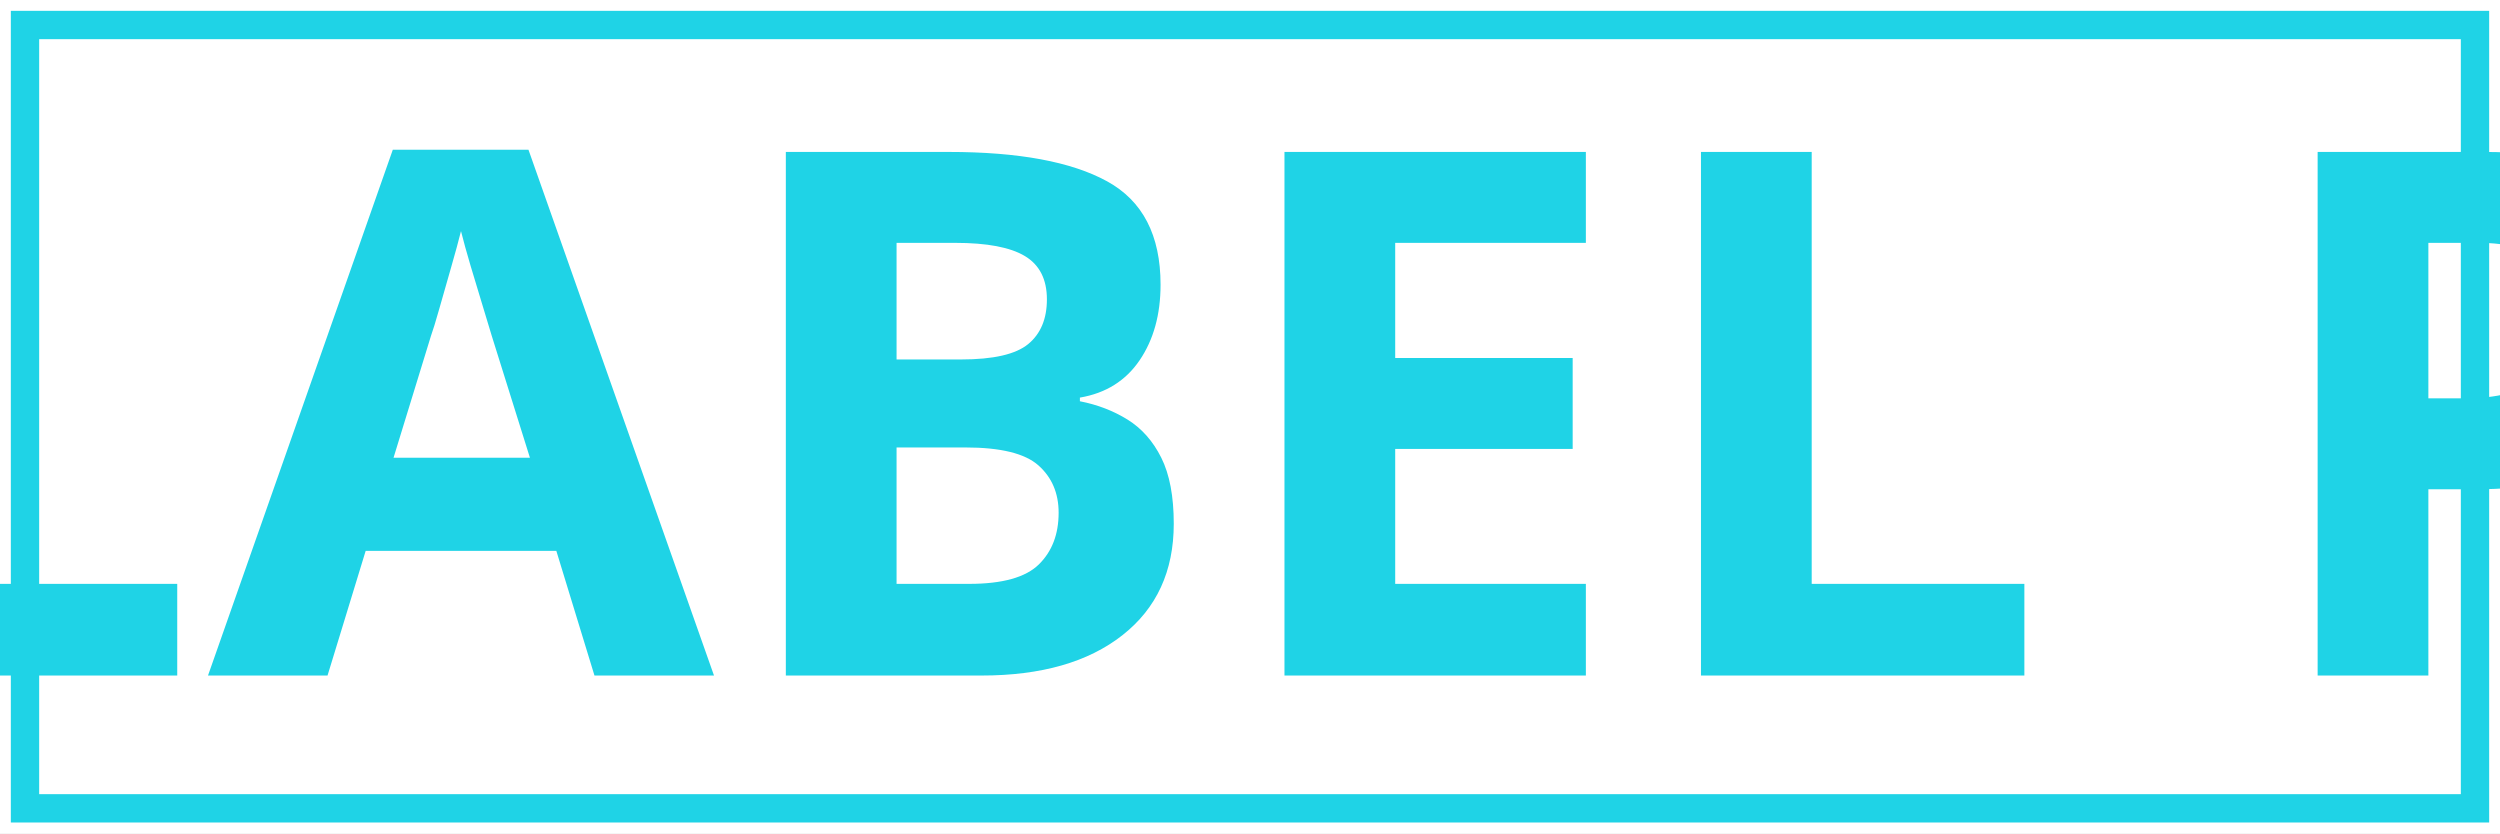
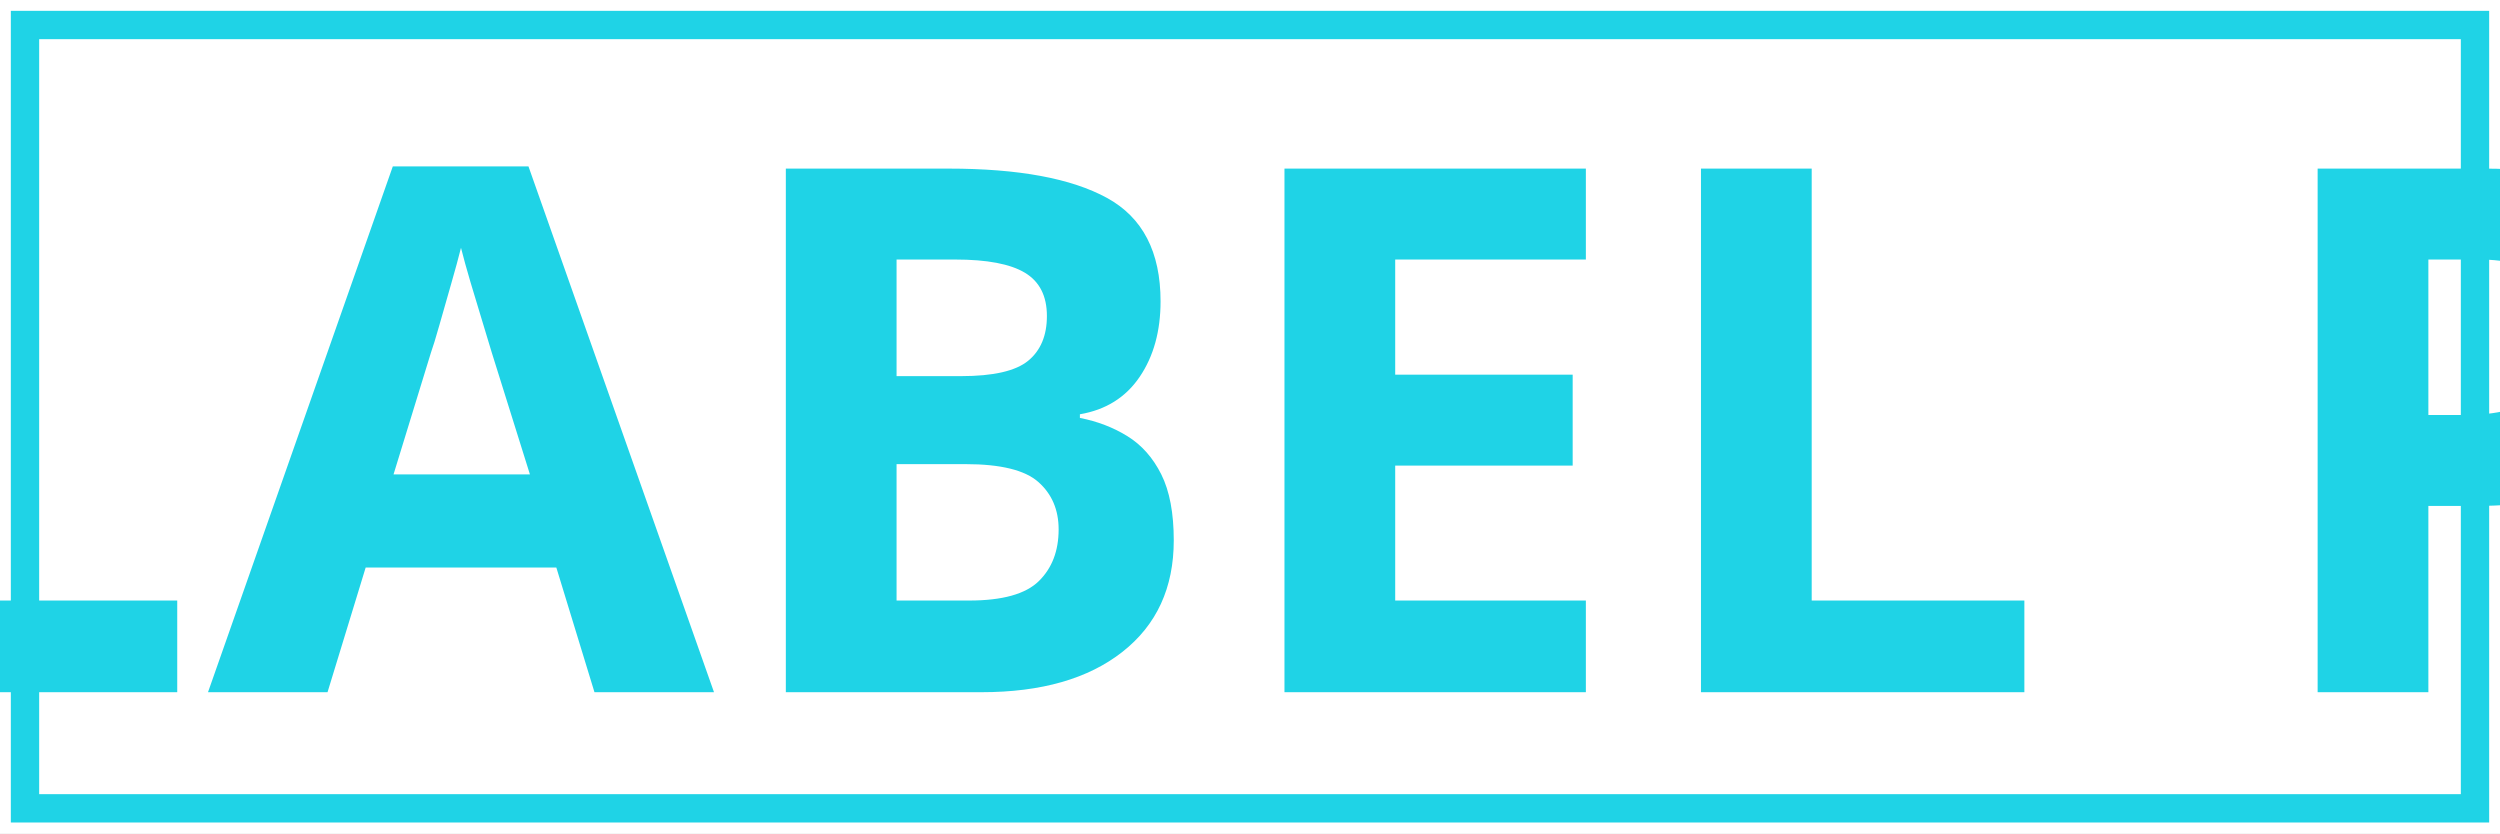
<svg xmlns="http://www.w3.org/2000/svg" viewBox="0 0 3000 1000">
  <rect width="3000" height="1000" fill="#ffffff" />
  <rect x="30" y="30" width="2940" height="940" fill="none" stroke="#1FD3E6" stroke-width="34" />
-   <text x="1500" y="500" text-anchor="middle" dominant-baseline="middle" font-family="Impact, Arial Black, sans-serif" font-weight="900" font-size="880" fill="#1FD3E6" letter-spacing="7">
+   <text x="1500" y="520" text-anchor="middle" dominant-baseline="middle" font-family="Impact, Arial Black, sans-serif" font-weight="900" font-size="880" fill="#1FD3E6" letter-spacing="7">
    LABEL P
  </text>
</svg>
